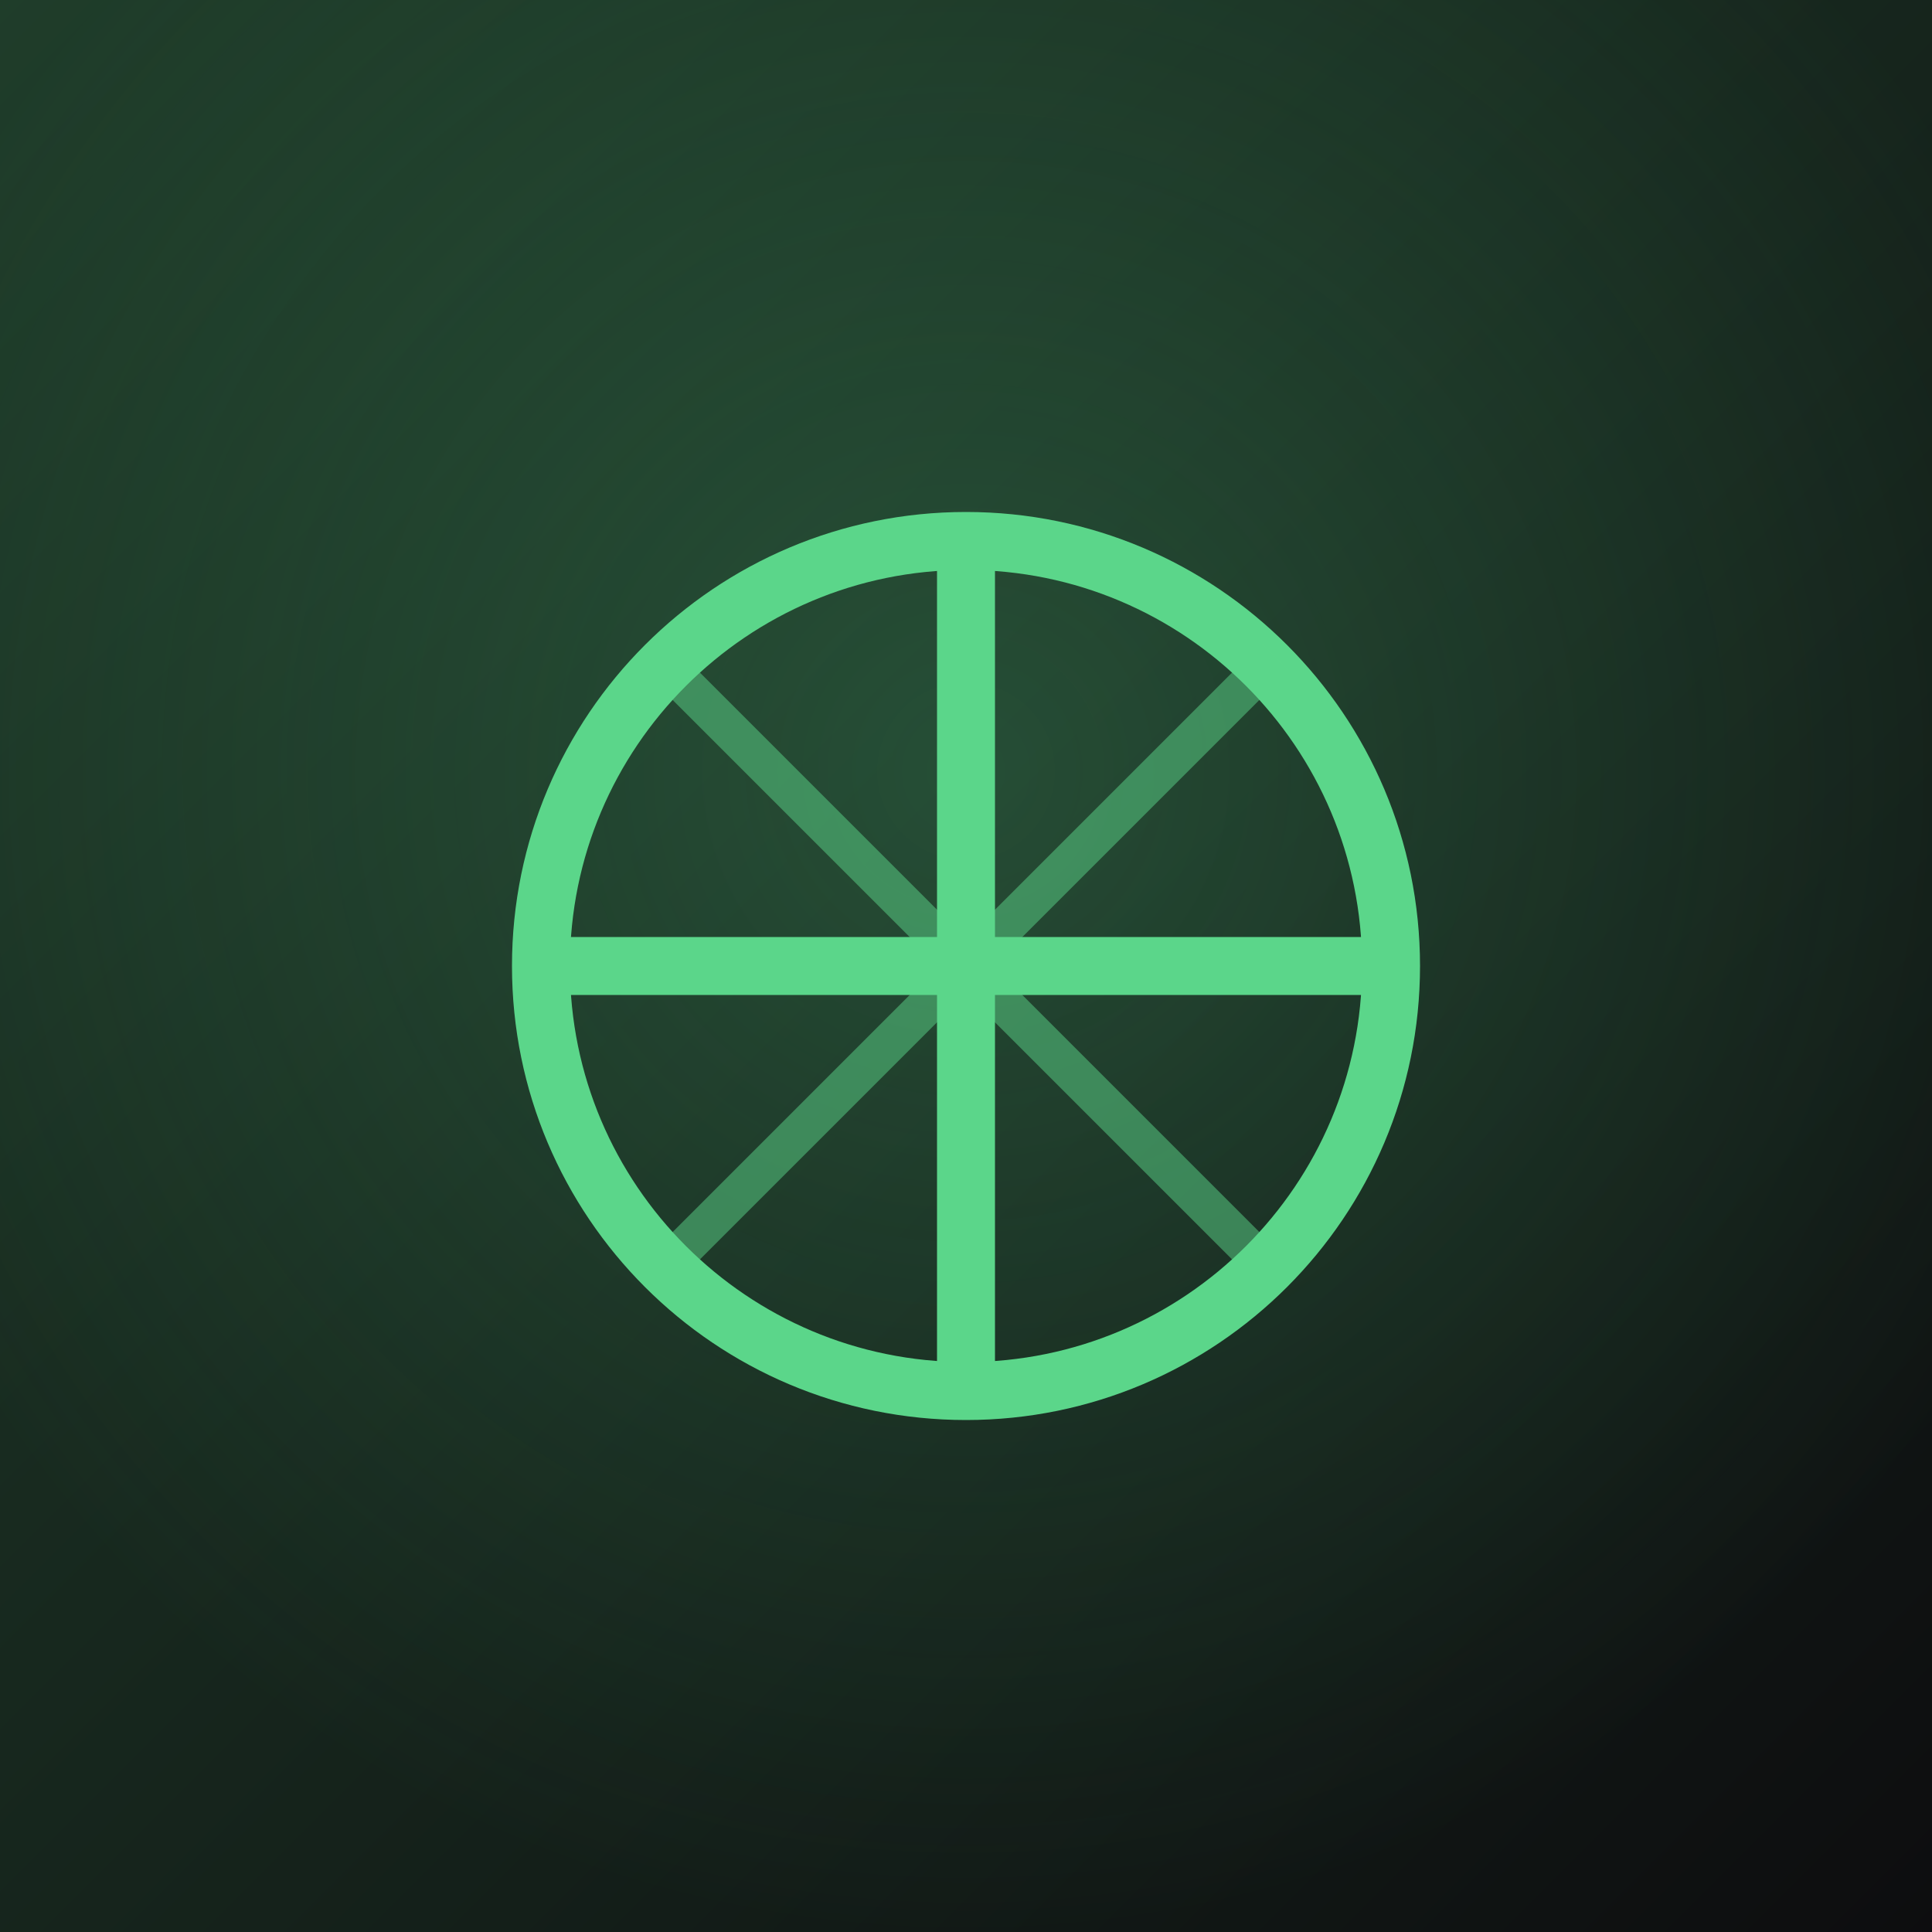
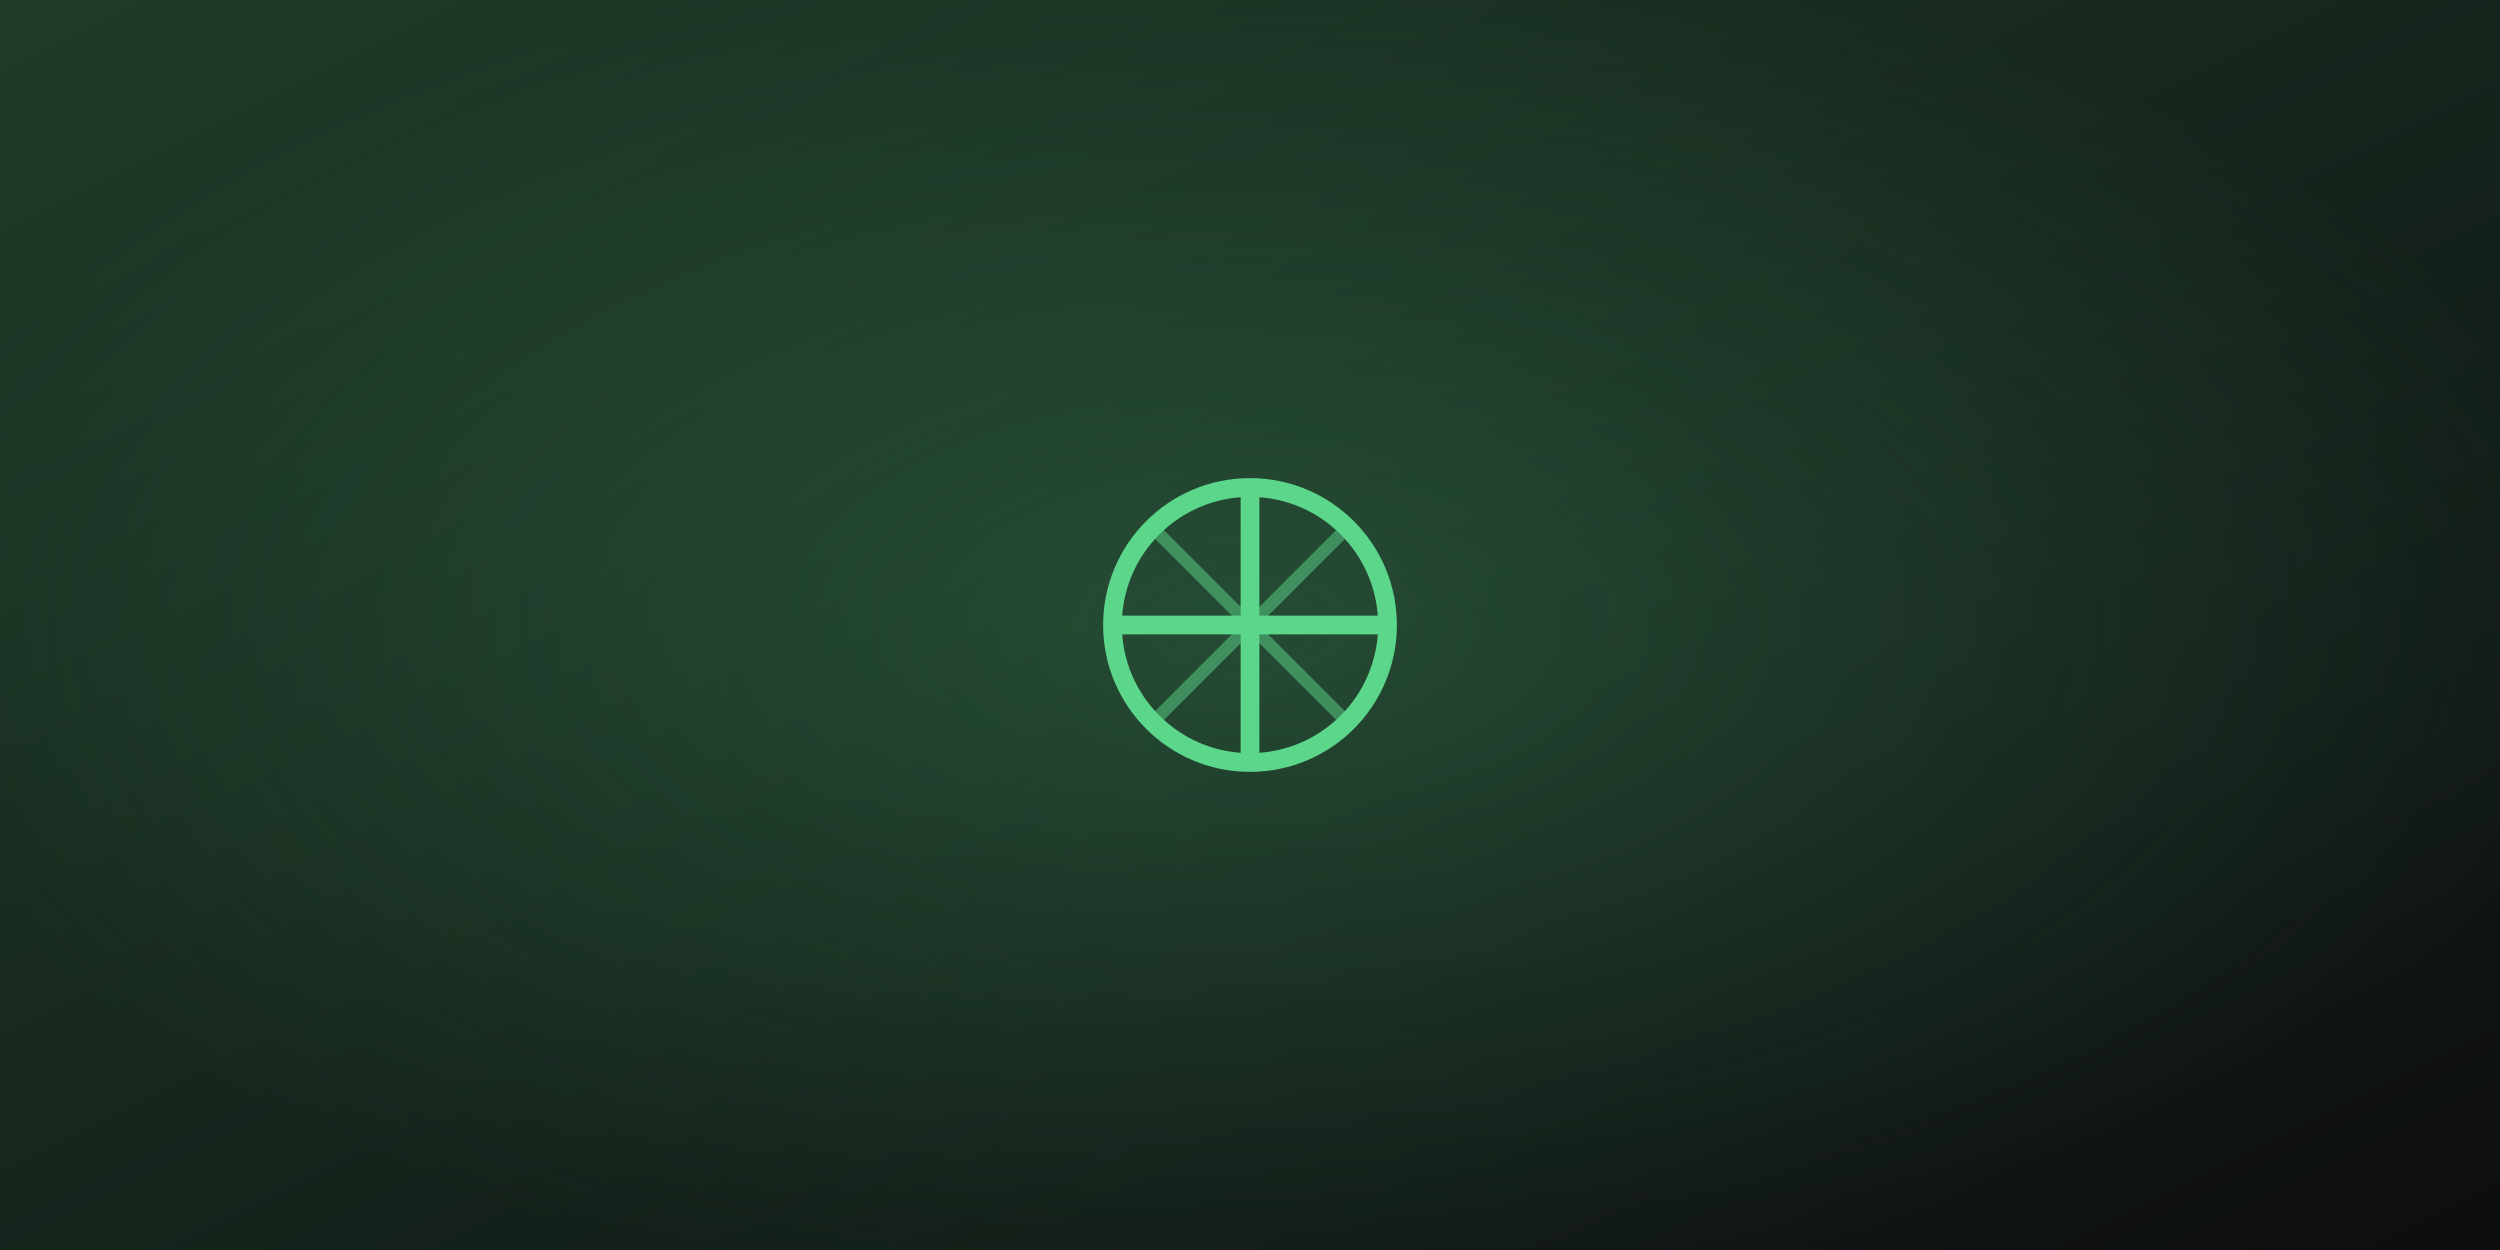
- <svg xmlns="http://www.w3.org/2000/svg" viewBox="0 0 100 100" width="600" height="600" role="img" aria-label="Sports event">
+ <svg xmlns="http://www.w3.org/2000/svg" viewBox="0 0 200 100" role="img" aria-label="Sports event">
  <defs>
    <linearGradient id="bg" x1="0" y1="0" x2="1" y2="1">
      <stop offset="0%" stop-color="#1f3d2a" />
      <stop offset="100%" stop-color="#0d0d0f" />
    </linearGradient>
-     <radialGradient id="glow" cx="50%" cy="40%" r="60%">
+     <radialGradient id="glow" cx="50%" cy="50%" r="55%">
      <stop offset="0%" stop-color="#5bd68a" stop-opacity="0.22" />
      <stop offset="100%" stop-color="#5bd68a" stop-opacity="0" />
    </radialGradient>
  </defs>
-   <rect width="100" height="100" fill="url(#bg)" />
-   <rect width="100" height="100" fill="url(#glow)" />
-   <circle cx="50" cy="50" r="22" fill="none" stroke="#5bd68a" stroke-width="3" />
-   <path d="M50 28v44M28 50h44" stroke="#5bd68a" stroke-width="3" />
-   <path d="M34 34l32 32M66 34L34 66" stroke="#5bd68a" stroke-width="2" opacity="0.5" />
+   <rect width="200" height="100" fill="url(#bg)" />
+   <rect width="200" height="100" fill="url(#glow)" />
+   <g transform="translate(100 50) scale(0.5) translate(-50 -50)">
+     <circle cx="50" cy="50" r="22" fill="none" stroke="#5bd68a" stroke-width="3" />
+     <path d="M50 28v44M28 50h44" stroke="#5bd68a" stroke-width="3" />
+     <path d="M34 34l32 32M66 34L34 66" stroke="#5bd68a" stroke-width="2" opacity="0.5" />
+   </g>
</svg>
